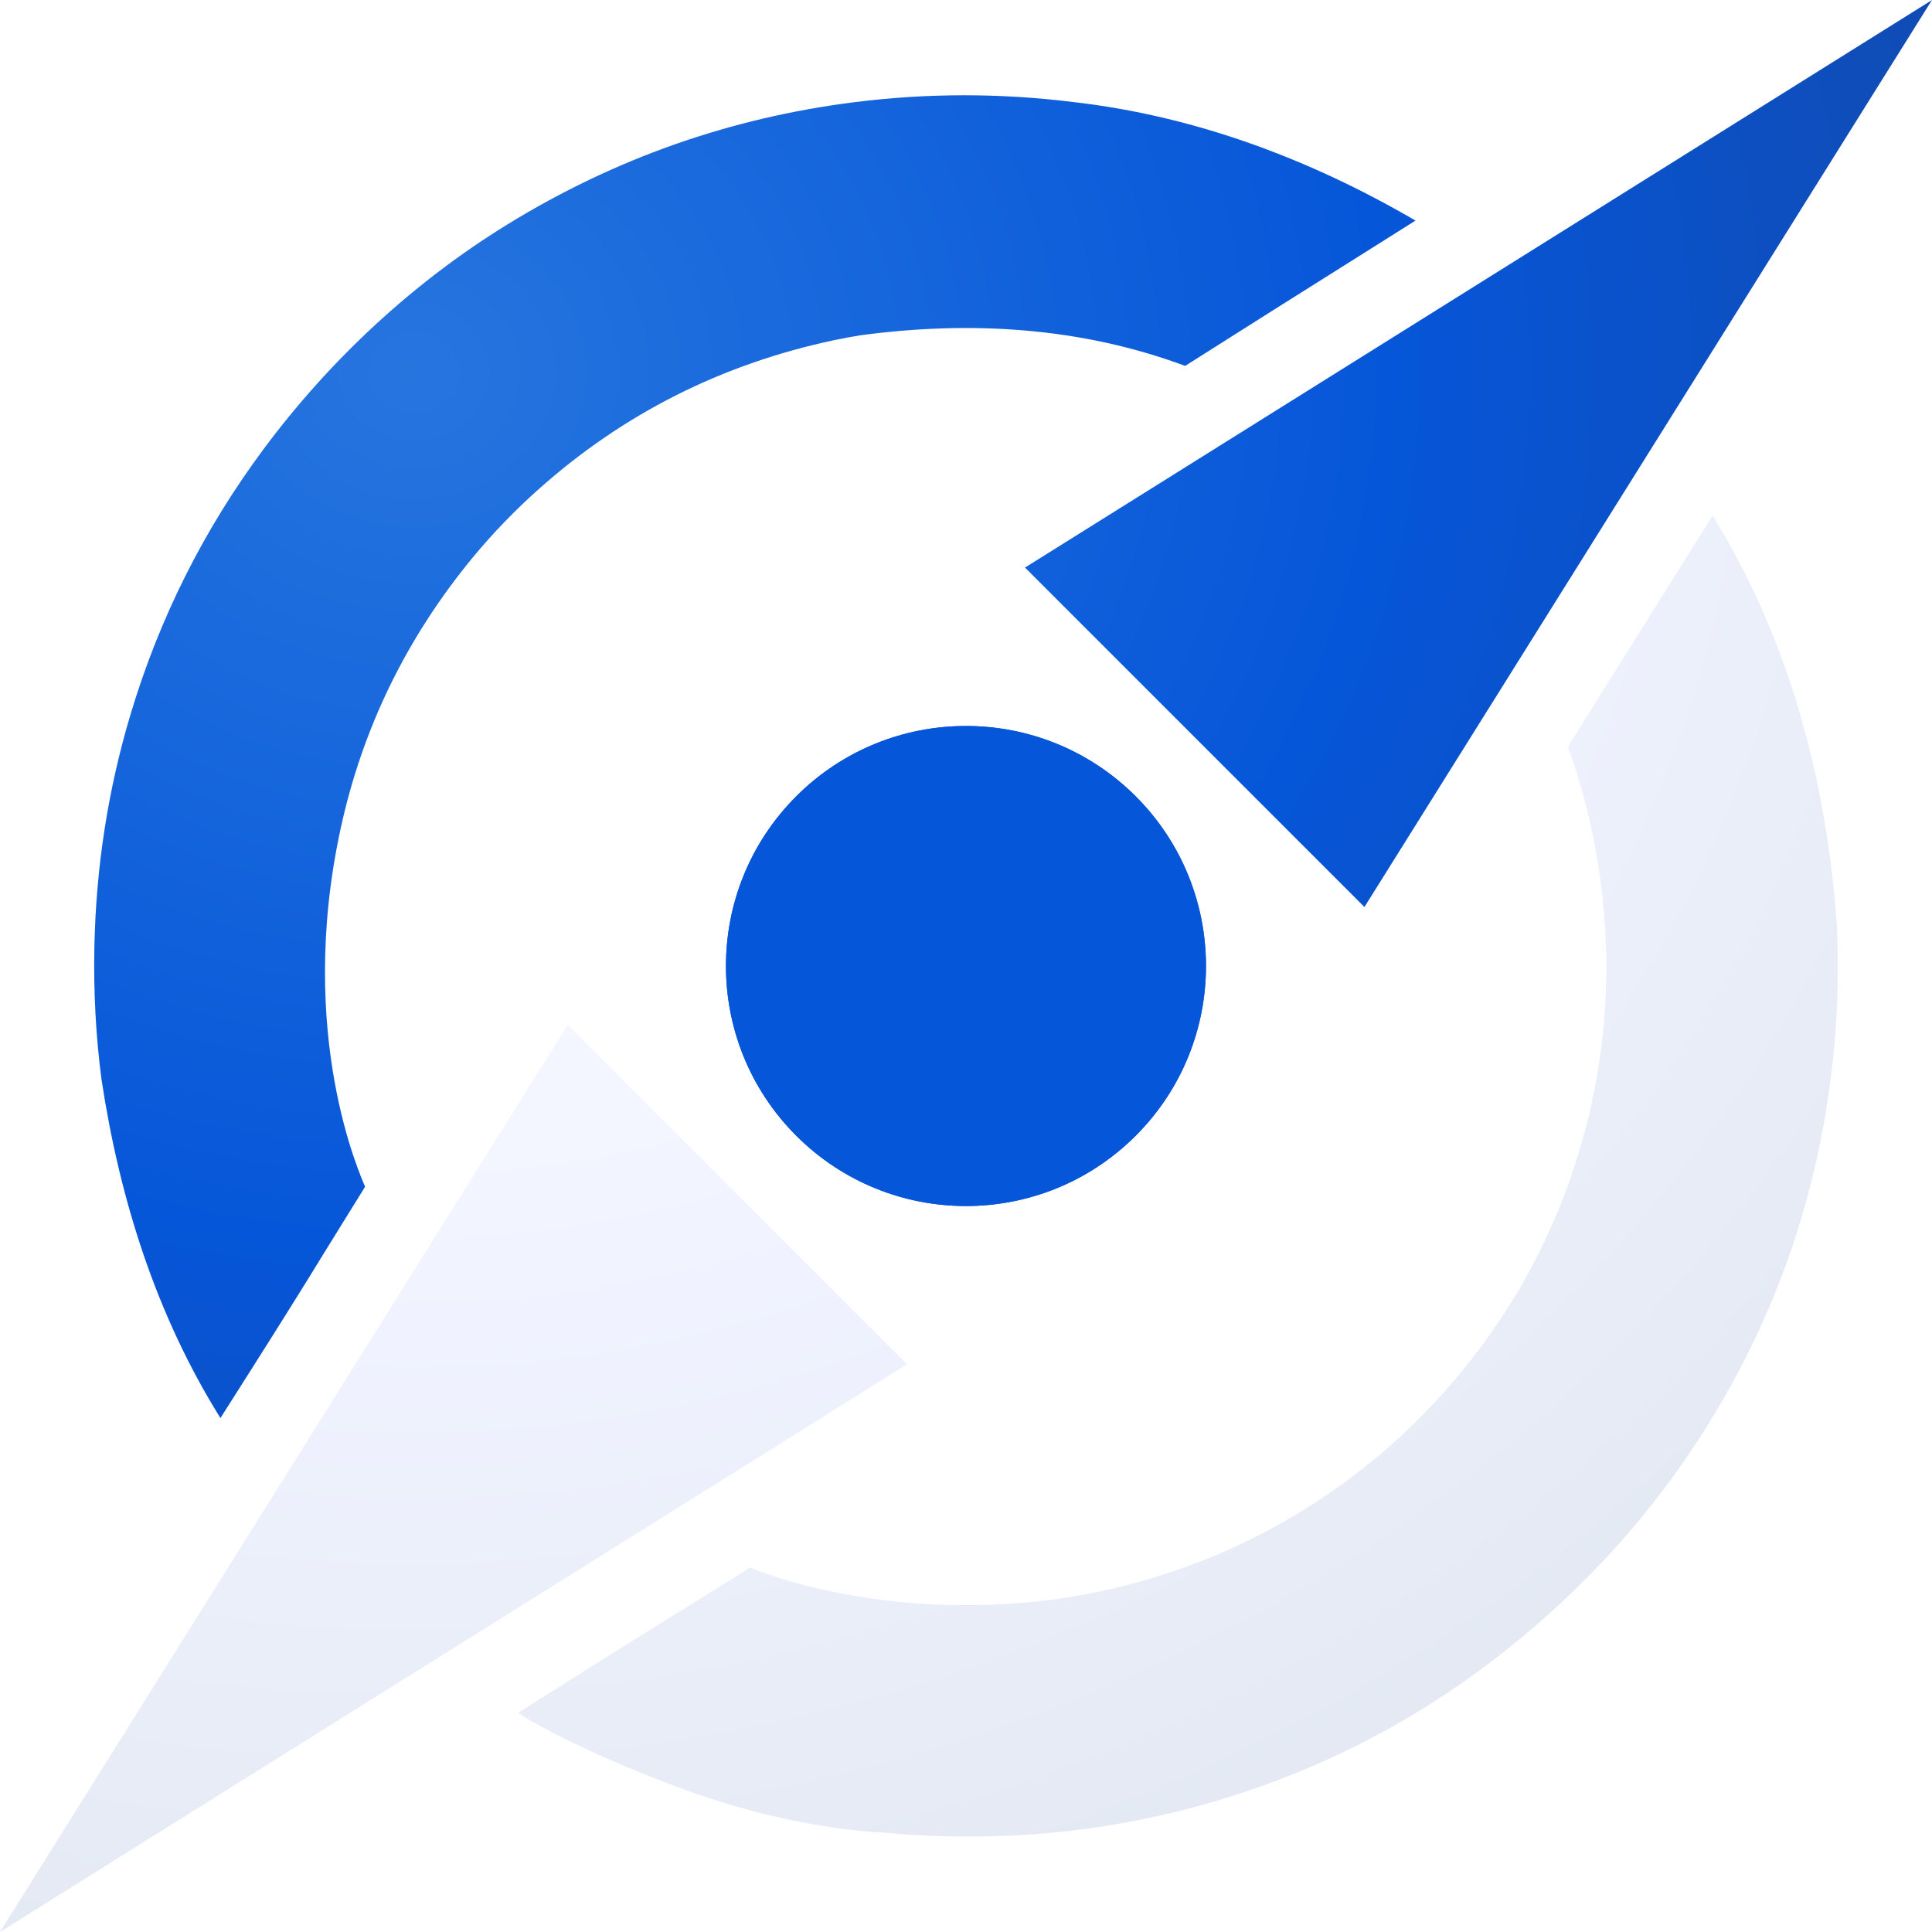
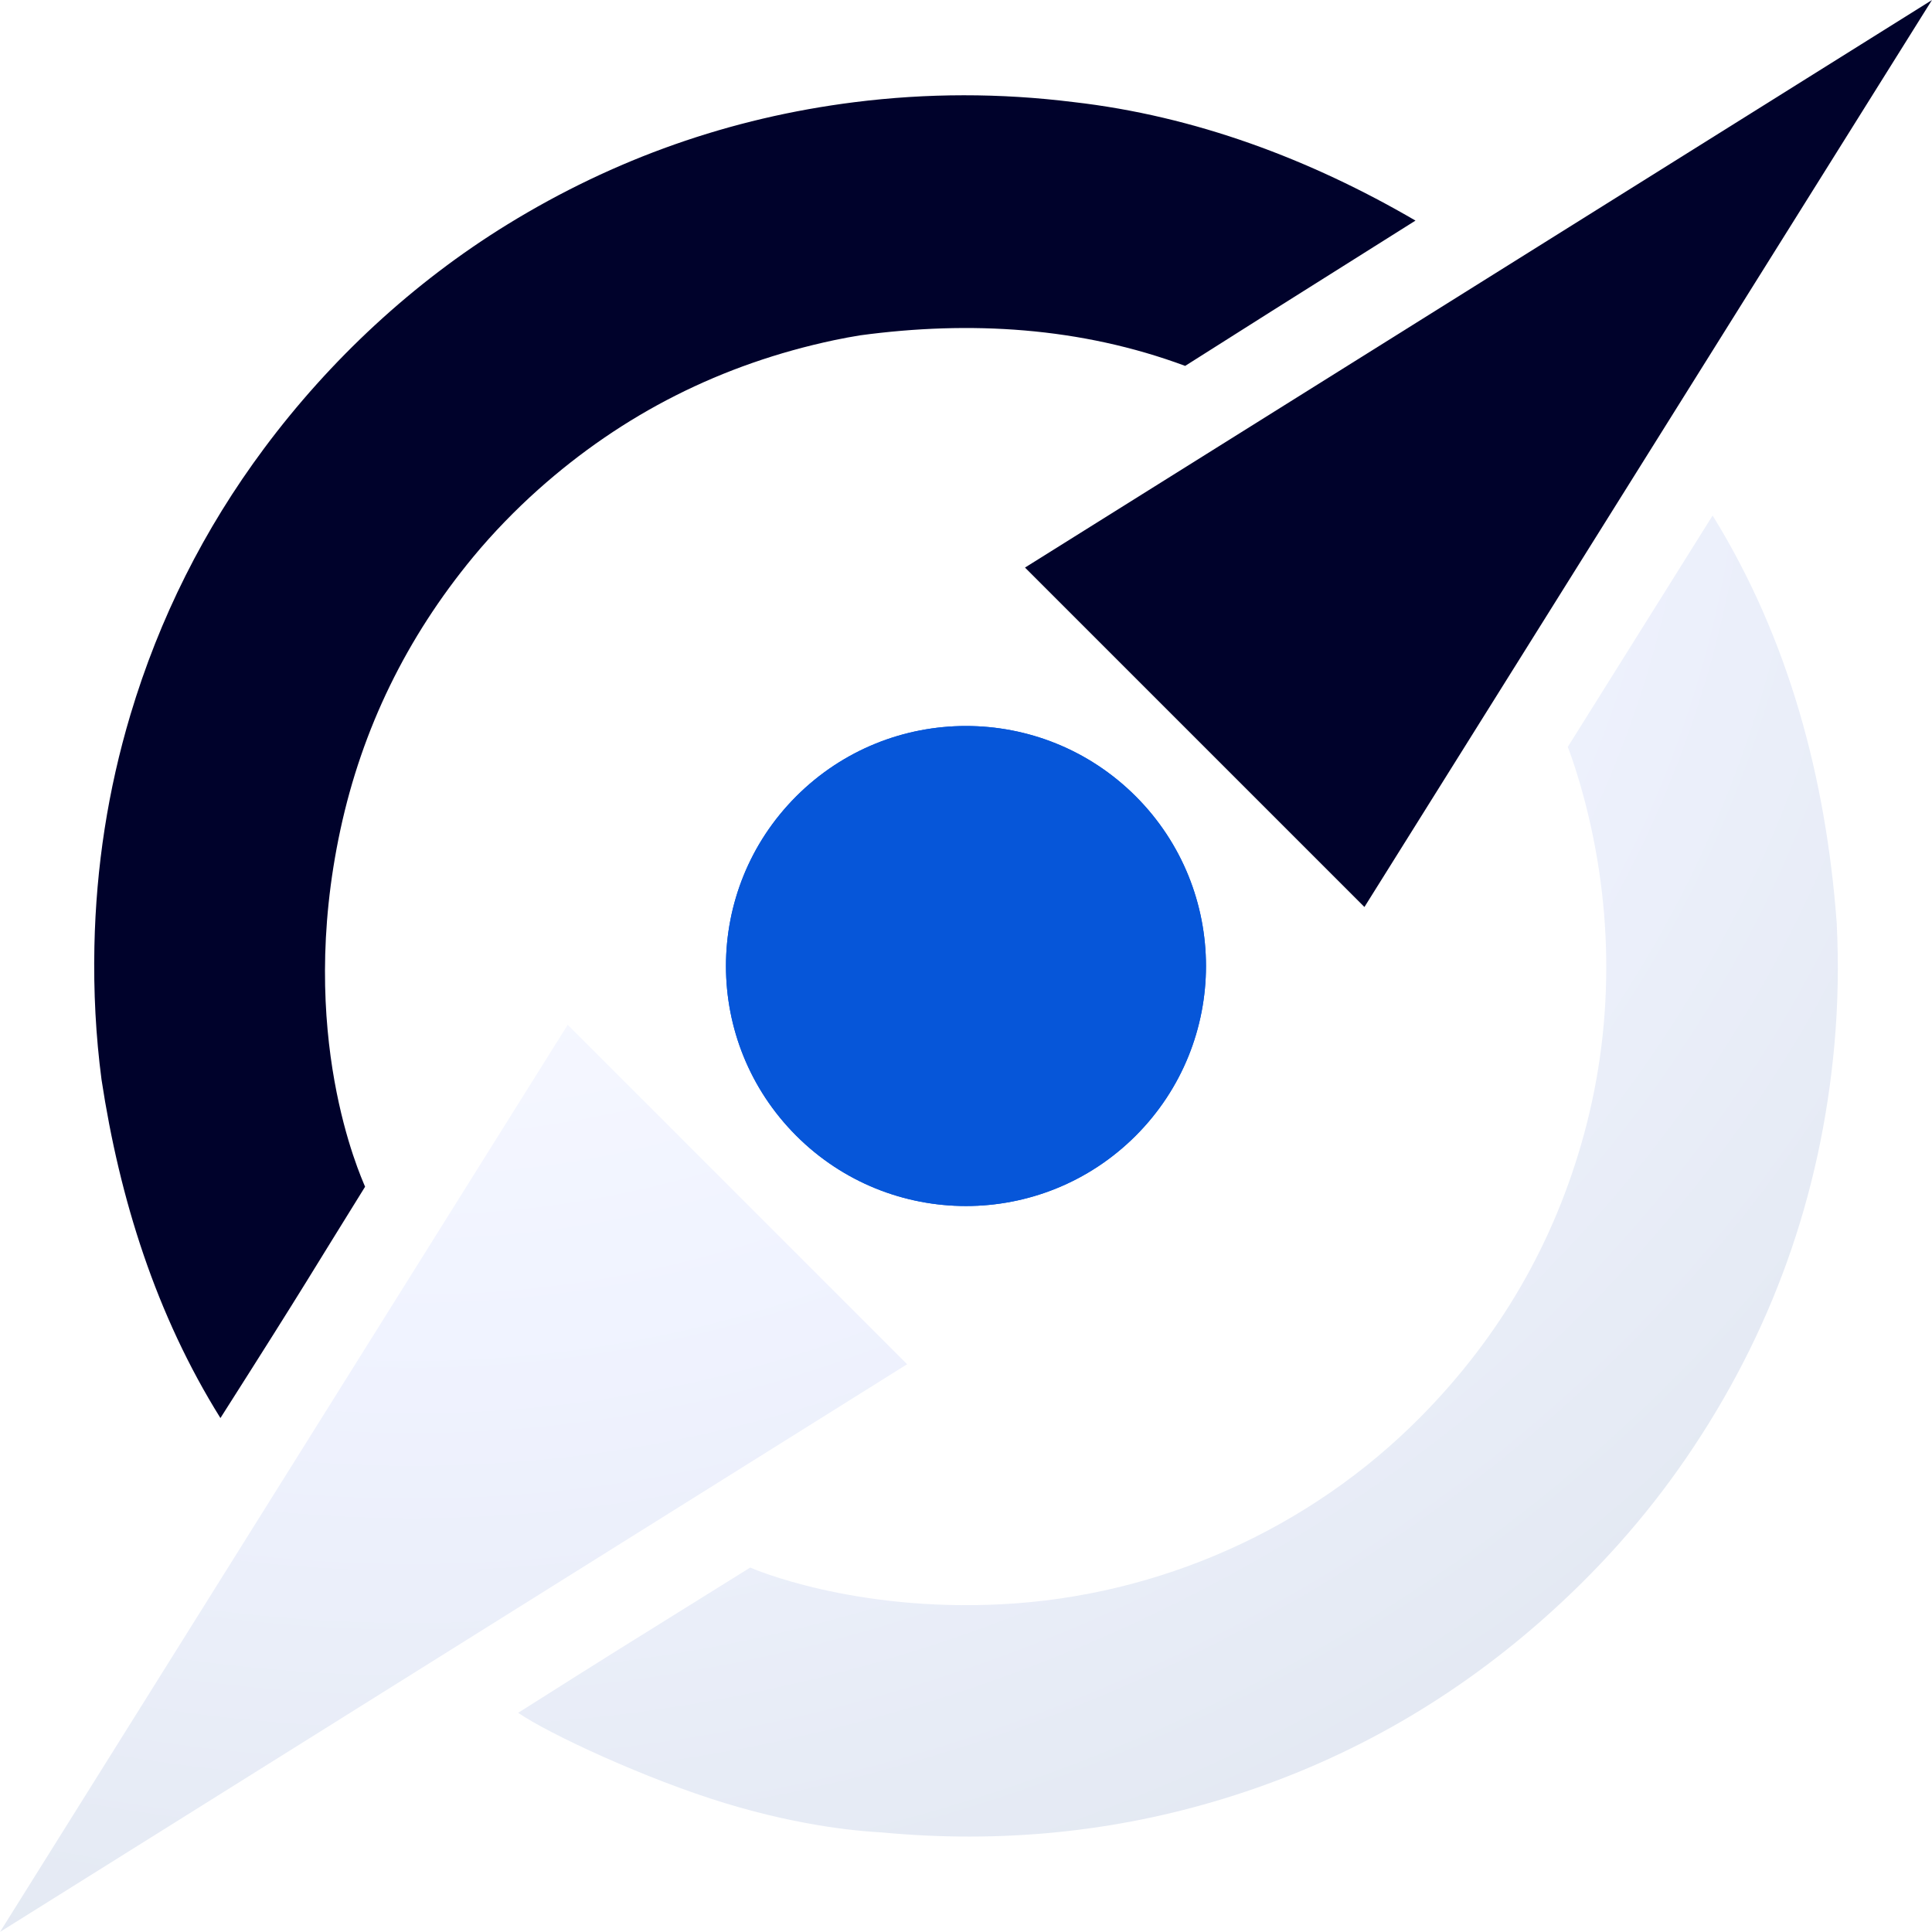
<svg xmlns="http://www.w3.org/2000/svg" width="500" zoomAndPan="magnify" viewBox="0 0 375 375" height="500" preserveAspectRatio="xMidYMid meet" version="1.0">
  <defs>
    <clipPath id="a3957e5701">
      <path d="M 198 0 L 375 0 L 375 177 L 198 177 Z M 198 0 " clip-rule="nonzero" />
    </clipPath>
    <clipPath id="6afbb346e6">
      <path d="M 342.047 -32.93 L 407.93 32.953 L 264.836 176.047 L 198.953 110.164 Z M 342.047 -32.93 " clip-rule="nonzero" />
    </clipPath>
    <clipPath id="dbfe783954">
      <path d="M 374.988 0.012 L 264.836 176.047 L 198.953 110.164 Z M 374.988 0.012 " clip-rule="nonzero" />
    </clipPath>
    <clipPath id="270e5b8c21">
      <path d="M 140 140 L 235 140 L 235 235 L 140 235 Z M 140 140 " clip-rule="nonzero" />
    </clipPath>
    <clipPath id="cd695f61e1">
      <path d="M 187.496 121.617 L 253.379 187.504 L 187.496 253.387 L 121.613 187.504 Z M 187.496 121.617 " clip-rule="nonzero" />
    </clipPath>
    <clipPath id="7e0fedd2f4">
      <path d="M 220.438 154.559 C 202.242 136.367 172.746 136.367 154.555 154.559 C 136.359 172.754 136.359 202.25 154.555 220.445 C 172.746 238.637 202.242 238.637 220.438 220.445 C 238.629 202.25 238.629 172.754 220.438 154.559 Z M 220.438 154.559 " clip-rule="nonzero" />
    </clipPath>
    <clipPath id="c3602e9733">
      <path d="M 0 198 L 177 198 L 177 375 L 0 375 Z M 0 198 " clip-rule="nonzero" />
    </clipPath>
    <clipPath id="f2a35fea8d">
      <path d="M 32.945 407.926 L -32.941 342.043 L 110.191 198.91 L 176.074 264.797 Z M 32.945 407.926 " clip-rule="nonzero" />
    </clipPath>
    <clipPath id="2d860f12f2">
      <path d="M 0.004 374.984 L 110.191 198.91 L 176.074 264.797 Z M 0.004 374.984 " clip-rule="nonzero" />
    </clipPath>
-     <radialGradient id="whole-theme" gradientUnits="userSpaceOnUse" cx="0" cy="0" r="1" gradientTransform="matrix(380 0 0 340 80 72)">
-       <stop offset="0%" stop-color="#2675df" />
-       <stop offset="50%" stop-color="#0656d9" />
-       <stop offset="100%" stop-color="#17459d" />
-     </radialGradient>
    <radialGradient id="pale-surface" gradientUnits="userSpaceOnUse" cx="0" cy="0" r="1" gradientTransform="matrix(380 0 0 340 80 72)">
      <stop offset="0%" stop-color="#ffffff" />
      <stop offset="55%" stop-color="#f0f3ff" />
      <stop offset="100%" stop-color="#e1e7f0" />
    </radialGradient>
  </defs>
-   <path class="outer-ink" fill="url(#whole-theme)" d="M 230.043 71.02 C 209.73 63.477 188.301 62.211 167 65.082 C 165.305 65.352 163.605 65.668 161.906 66.027 C 140.082 70.652 120.922 80.328 104.426 95.062 C 100.137 98.895 95.711 103.418 91.84 108.109 C 78.883 123.805 70.297 141.441 66.078 161.012 C 57.496 200.844 69.965 228.148 70.863 230.344 C 60.105 247.633 60.207 247.863 42.785 275.242 C 30.289 255.219 23.223 232.727 19.703 209.527 C 18.598 201.109 18.137 192.488 18.324 183.66 C 18.645 168.238 20.973 153.273 25.305 138.766 C 30.922 119.973 39.578 102.723 51.281 87.008 C 64.082 69.824 80.188 54.812 98.535 43.535 C 119.289 30.777 141.719 22.879 165.832 19.836 C 179.965 18.055 194.129 18.043 208.328 19.809 C 231.965 22.504 254.328 30.91 274.746 42.816 C 244.926 61.586 244.898 61.594 230.043 71.02 Z M 230.043 71.02 " fill-opacity="1" fill-rule="nonzero" />
+   <path class="outer-ink" fill="#00022b" d="M 230.043 71.02 C 209.73 63.477 188.301 62.211 167 65.082 C 165.305 65.352 163.605 65.668 161.906 66.027 C 140.082 70.652 120.922 80.328 104.426 95.062 C 100.137 98.895 95.711 103.418 91.84 108.109 C 78.883 123.805 70.297 141.441 66.078 161.012 C 57.496 200.844 69.965 228.148 70.863 230.344 C 60.105 247.633 60.207 247.863 42.785 275.242 C 30.289 255.219 23.223 232.727 19.703 209.527 C 18.598 201.109 18.137 192.488 18.324 183.66 C 18.645 168.238 20.973 153.273 25.305 138.766 C 30.922 119.973 39.578 102.723 51.281 87.008 C 64.082 69.824 80.188 54.812 98.535 43.535 C 119.289 30.777 141.719 22.879 165.832 19.836 C 179.965 18.055 194.129 18.043 208.328 19.809 C 231.965 22.504 254.328 30.91 274.746 42.816 C 244.926 61.586 244.898 61.594 230.043 71.02 Z M 230.043 71.02 " fill-opacity="1" fill-rule="nonzero" />
  <path class="outer-pale" fill="url(#pale-surface)" d="M 145.617 304.262 C 146.184 304.527 165.508 312.844 194.297 311.391 C 224.988 309.848 254.219 296.781 275.73 275.035 C 291.141 259.453 301.715 241.168 307.449 220.18 C 313.566 197.777 313.113 174.191 306.637 151.988 C 305.469 147.992 304.418 145.238 304.305 144.977 C 313.676 130.012 313.672 130.012 332.418 100.066 C 347.242 124.035 354.406 151.129 356.496 179.016 C 356.906 187.043 356.758 194.957 356.059 202.754 C 353.41 232.145 343.805 258.914 327.238 283.07 C 319.359 294.562 309.965 305.094 299.066 314.664 C 280.883 330.625 260.398 342.098 237.613 349.09 C 216.266 355.641 194.117 357.836 171.168 355.672 C 167.766 355.48 156.367 354.75 140.746 349.996 C 125.5 345.359 106.641 336.617 100.574 332.457 C 118.953 320.832 118.988 320.824 145.617 304.262 Z M 145.617 304.262 " fill-opacity="1" fill-rule="nonzero" />
  <g clip-path="url(#a3957e5701)">
    <g clip-path="url(#6afbb346e6)">
      <g clip-path="url(#dbfe783954)">
-         <path class="outer-ink outer-arrow" fill="url(#whole-theme)" d="M 342.047 -32.93 L 407.93 32.953 L 264.836 176.047 L 198.953 110.164 Z M 342.047 -32.93 " fill-opacity="1" fill-rule="nonzero" />
+         <path class="outer-ink outer-arrow" fill="#00022b" d="M 342.047 -32.93 L 407.93 32.953 L 264.836 176.047 L 198.953 110.164 Z M 342.047 -32.93 " fill-opacity="1" fill-rule="nonzero" />
      </g>
    </g>
  </g>
  <g clip-path="url(#270e5b8c21)">
    <g clip-path="url(#cd695f61e1)">
      <g clip-path="url(#7e0fedd2f4)">
        <path fill="#0656d9" d="M 187.496 121.617 L 253.379 187.504 L 187.496 253.387 L 121.613 187.504 Z M 187.496 121.617 " fill-opacity="1" fill-rule="nonzero" />
        <path fill="#0656d9" d="M 187.496 121.617 L 253.379 187.504 L 187.496 253.387 L 121.613 187.504 Z M 187.496 121.617 " fill-opacity="1" fill-rule="nonzero" />
      </g>
    </g>
  </g>
  <g clip-path="url(#c3602e9733)">
    <g clip-path="url(#f2a35fea8d)">
      <g clip-path="url(#2d860f12f2)">
        <path class="outer-pale outer-arrow" fill="url(#pale-surface)" d="M 32.945 407.926 L -32.941 342.043 L 110.191 198.91 L 176.074 264.797 Z M 32.945 407.926 " fill-opacity="1" fill-rule="nonzero" />
      </g>
    </g>
  </g>
</svg>
